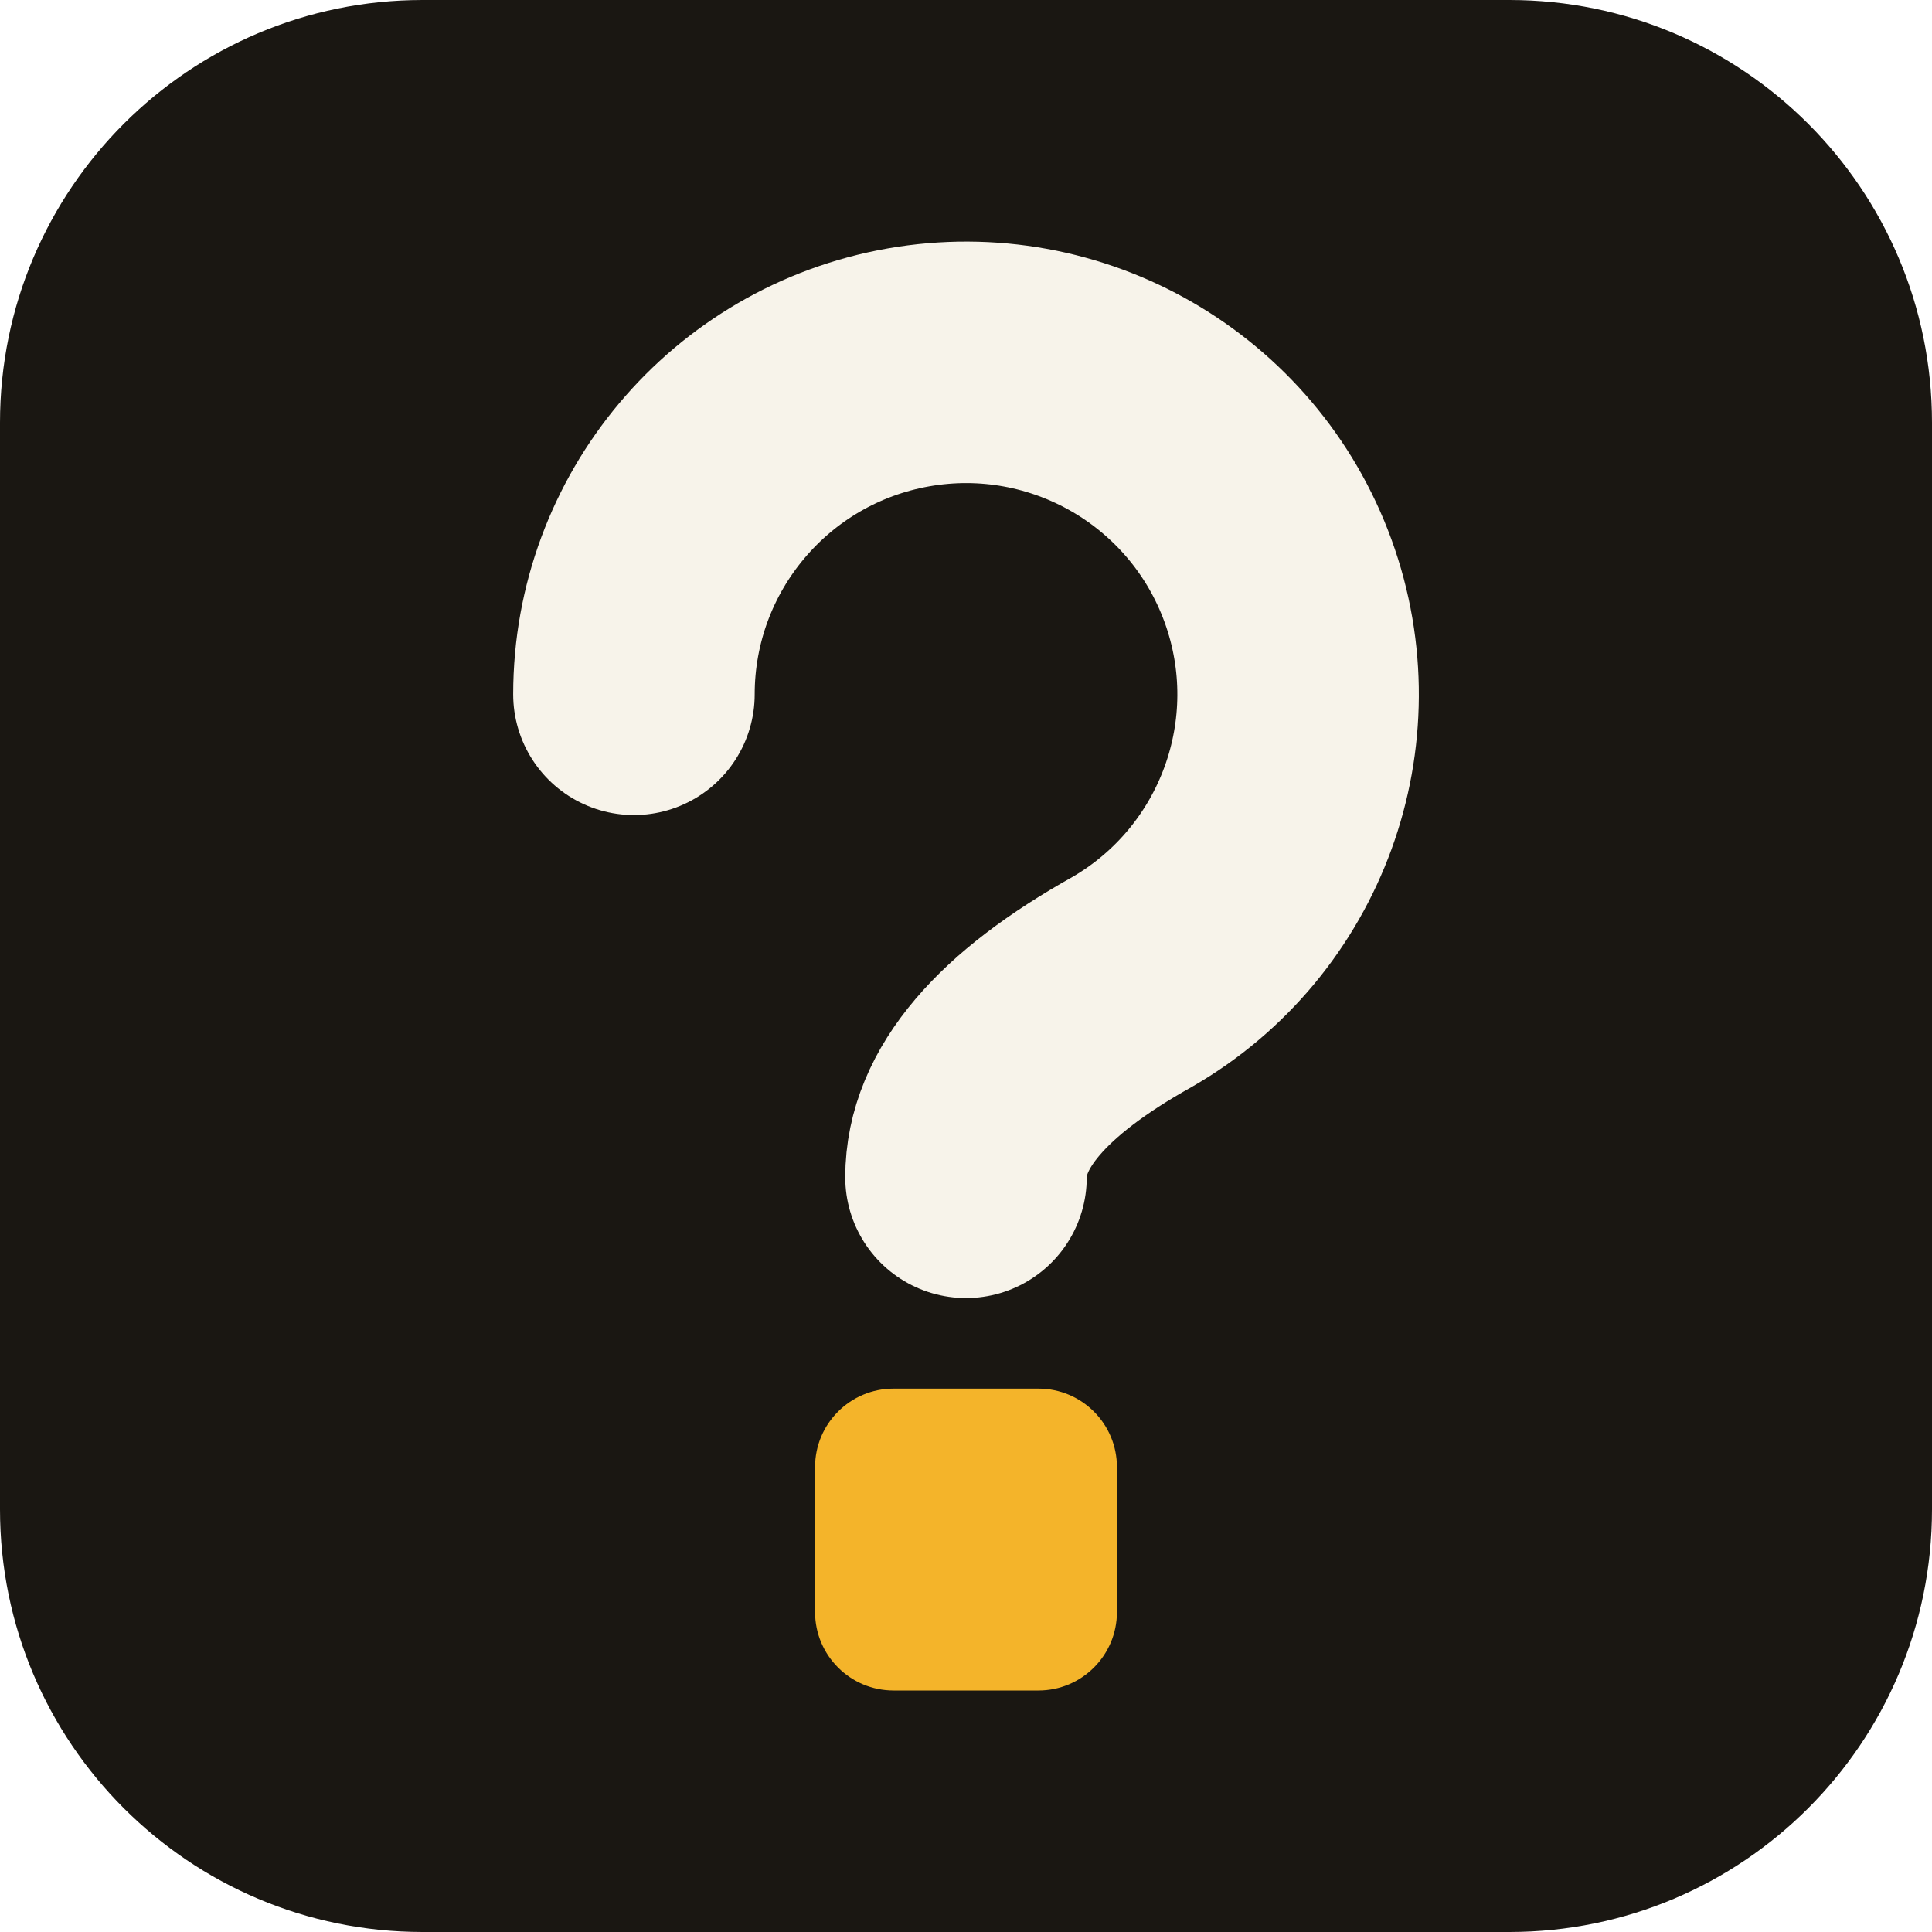
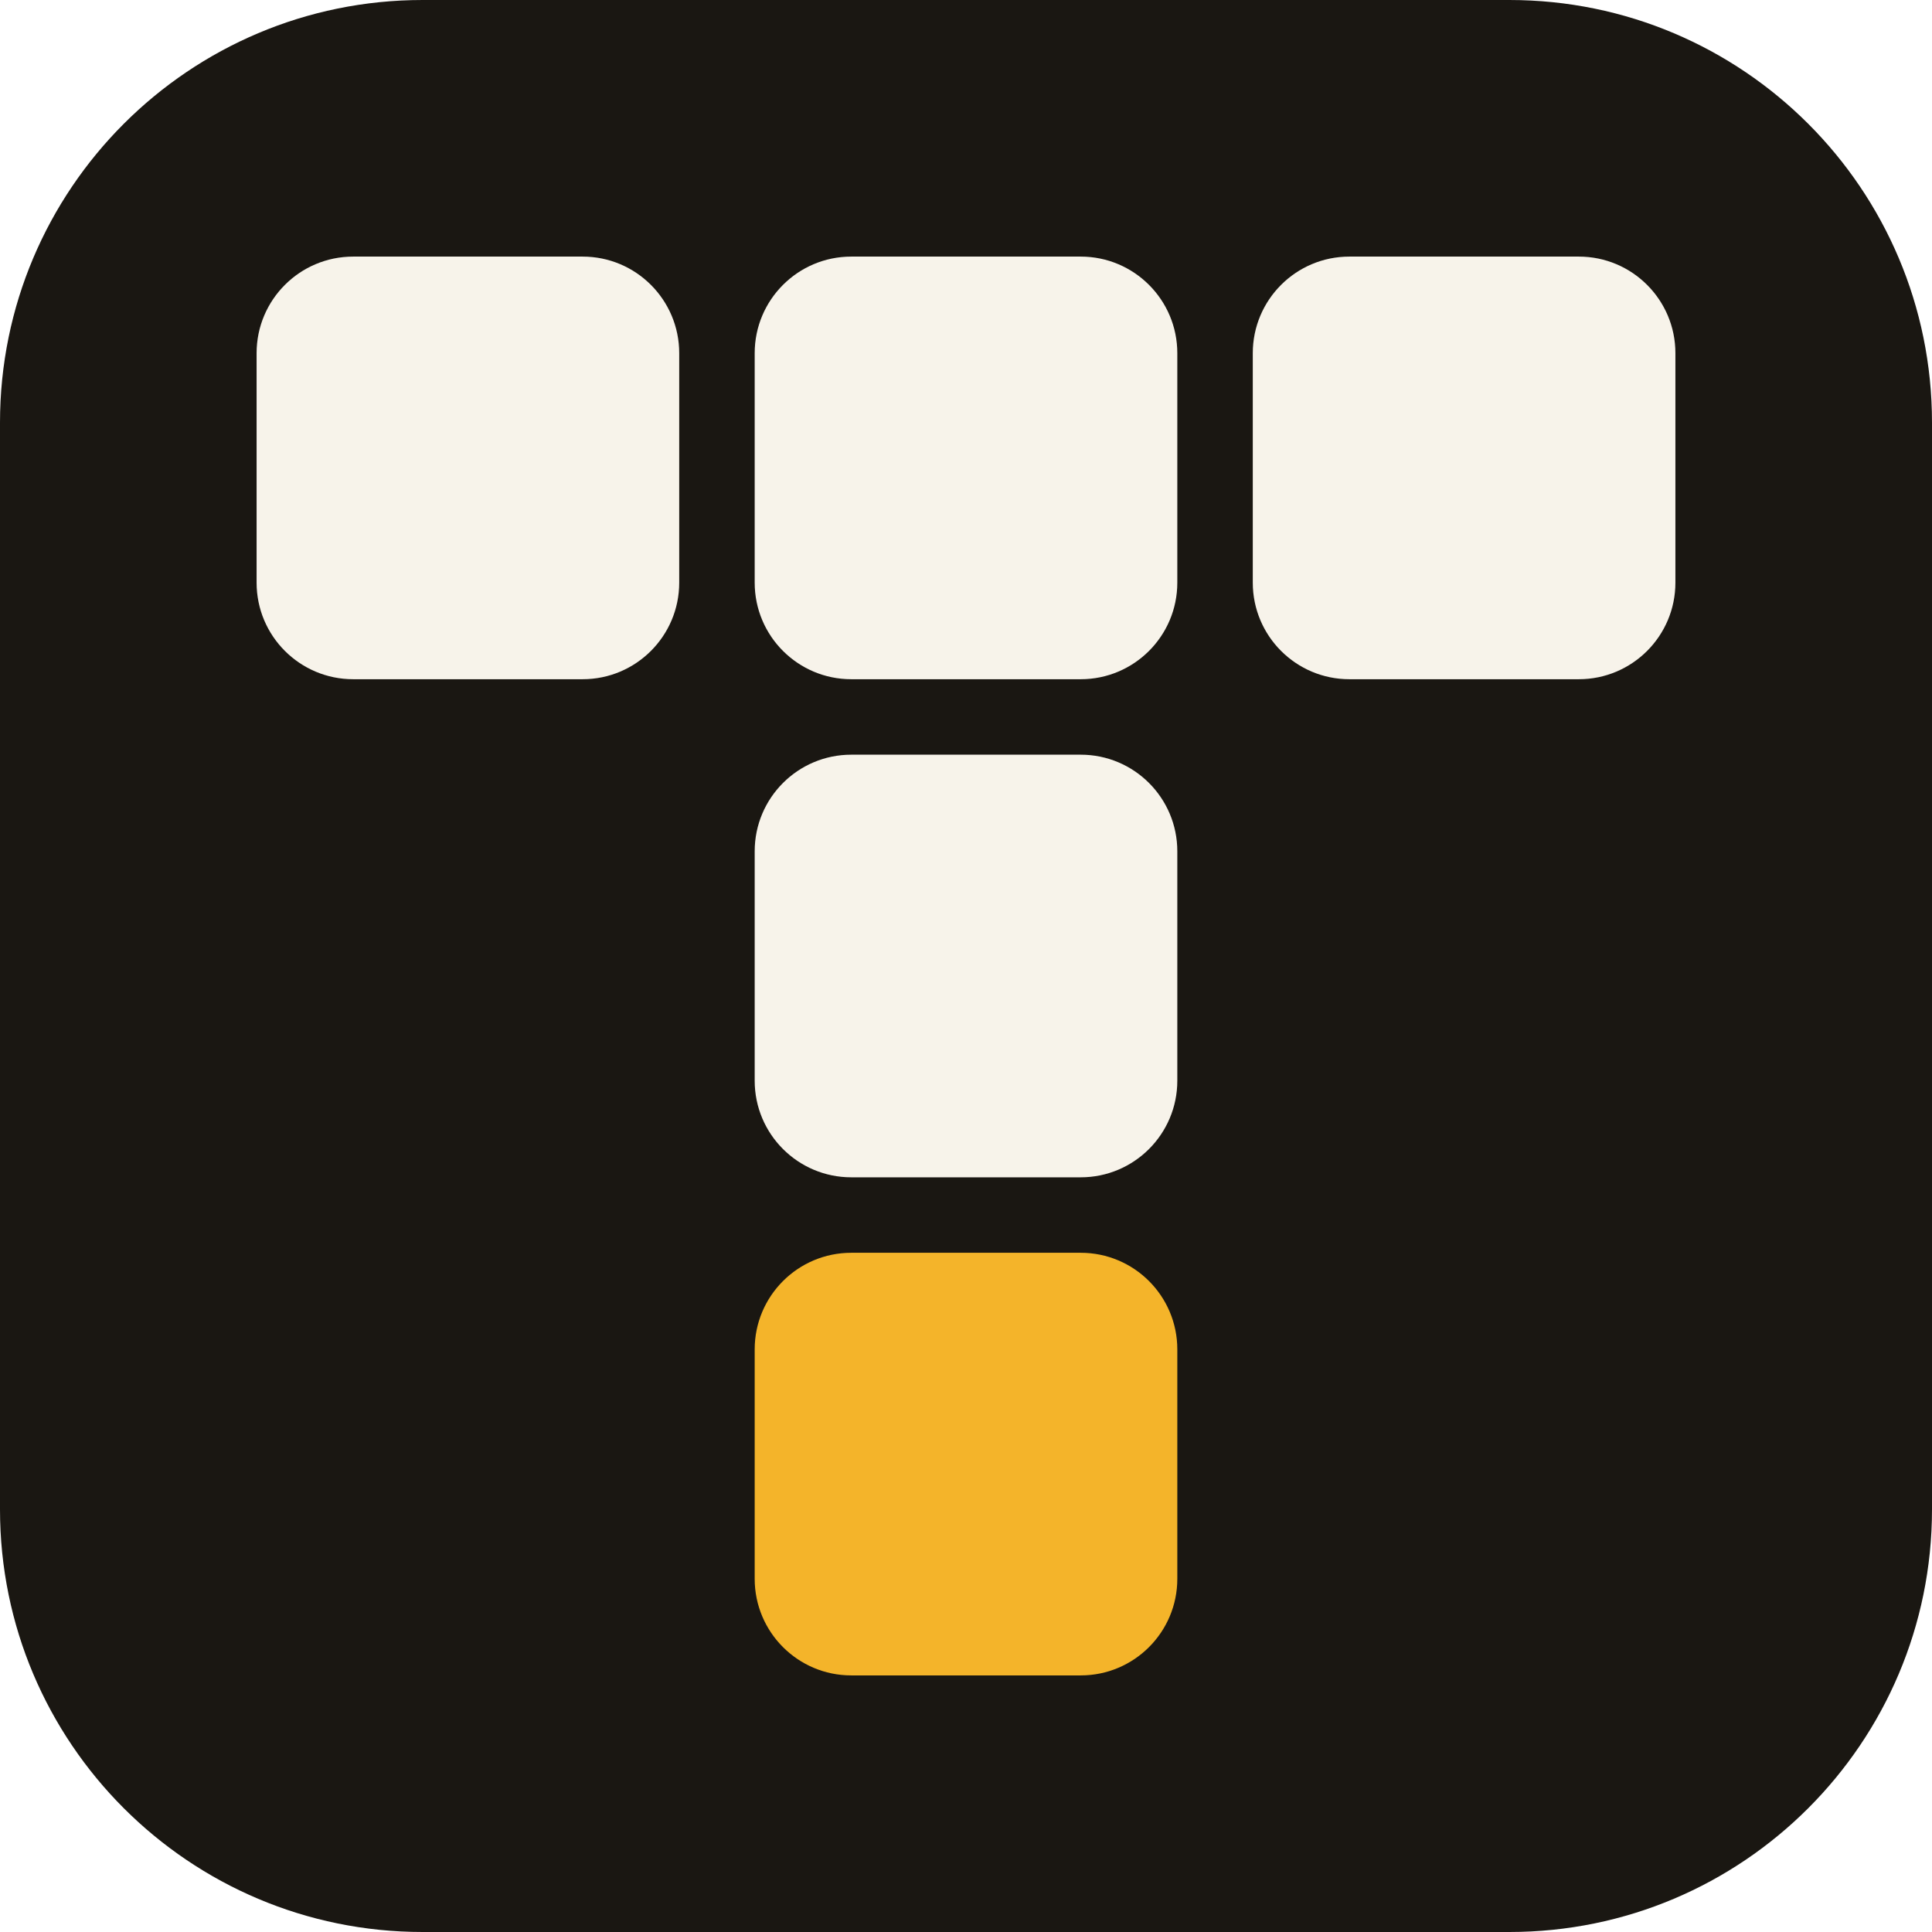
<svg xmlns="http://www.w3.org/2000/svg" viewBox="0 0 64 64">
-   <style>.g{fill:#1A1712}.h{stroke:#F7F3EA}@media (prefers-color-scheme:dark){.g{fill:#F7F3EA}.h{stroke:#1A1712}}</style>
+   <style>.g{fill:#1A1712}.h{fill:#F7F3EA}@media (prefers-color-scheme:dark){.g{fill:#F7F3EA}.h{fill:#1A1712}}</style>
  <rect class="g" width="64" height="64" rx="14" />
-   <path class="h" d="M21 23a11 11 0 1 1 16.5 9.53Q32 35.6 32 39" fill="none" stroke-width="8" stroke-linecap="round" />
-   <rect x="27" y="46" width="10" height="10" rx="2.6" fill="#F4B42A" />
+   <rect class="h" x="8.5" y="8.5" width="14" height="14" rx="3.2" />
+   <rect class="h" x="25" y="8.5" width="14" height="14" rx="3.2" />
+   <rect class="h" x="41.5" y="8.5" width="14" height="14" rx="3.2" />
+   <rect class="h" x="25" y="25" width="14" height="14" rx="3.2" />
+   <rect x="25" y="41.5" width="14" height="14" rx="3.2" fill="#F4B42A" />
</svg>
